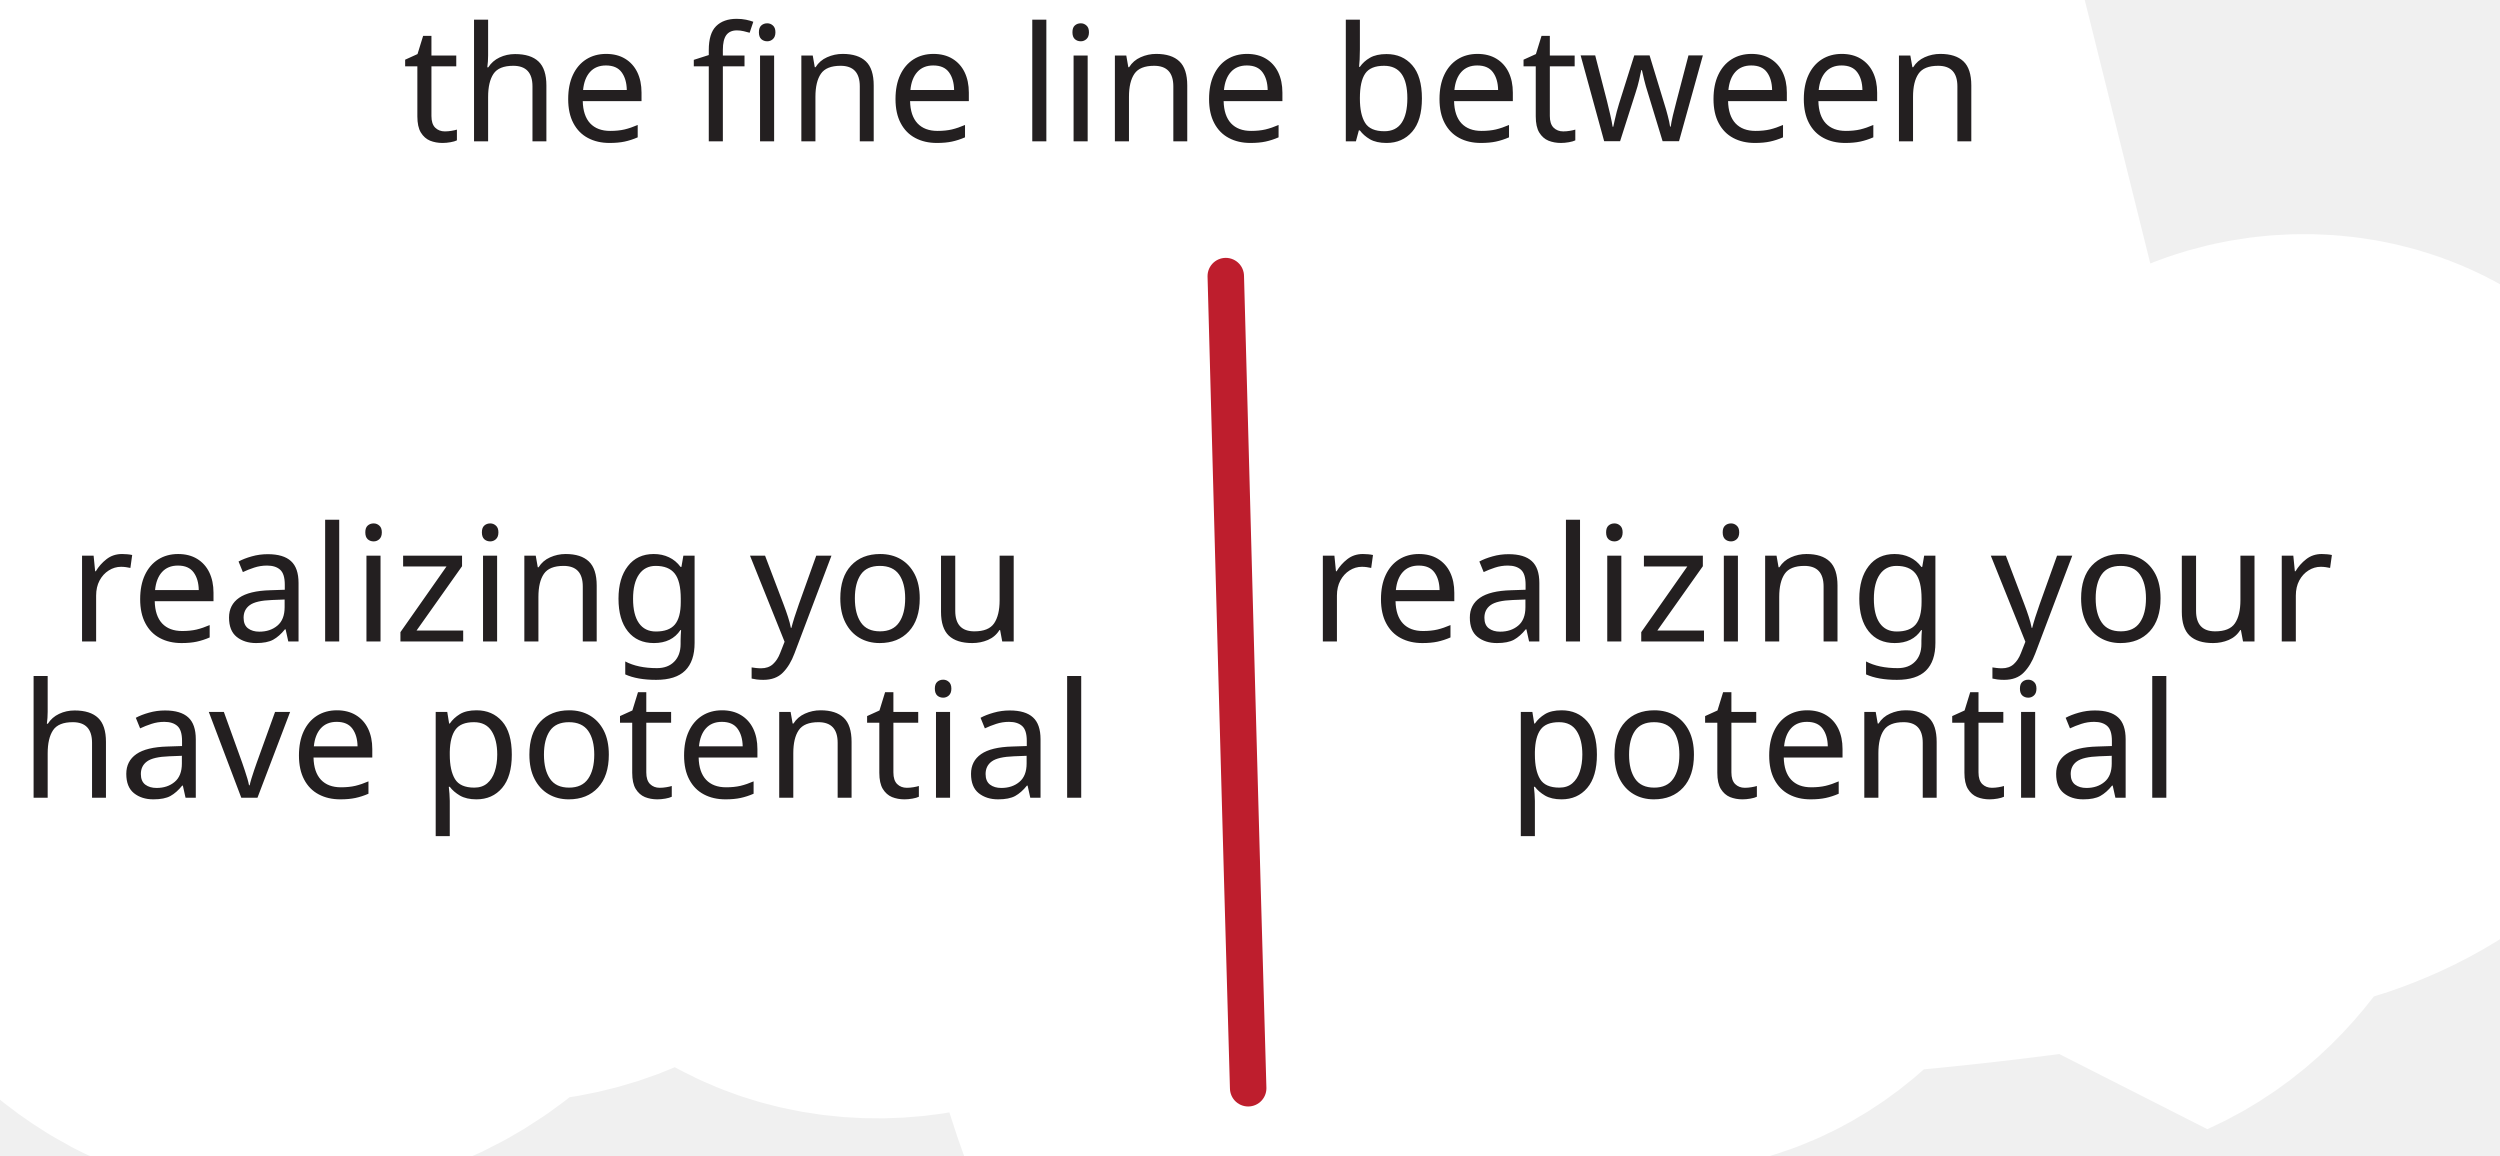
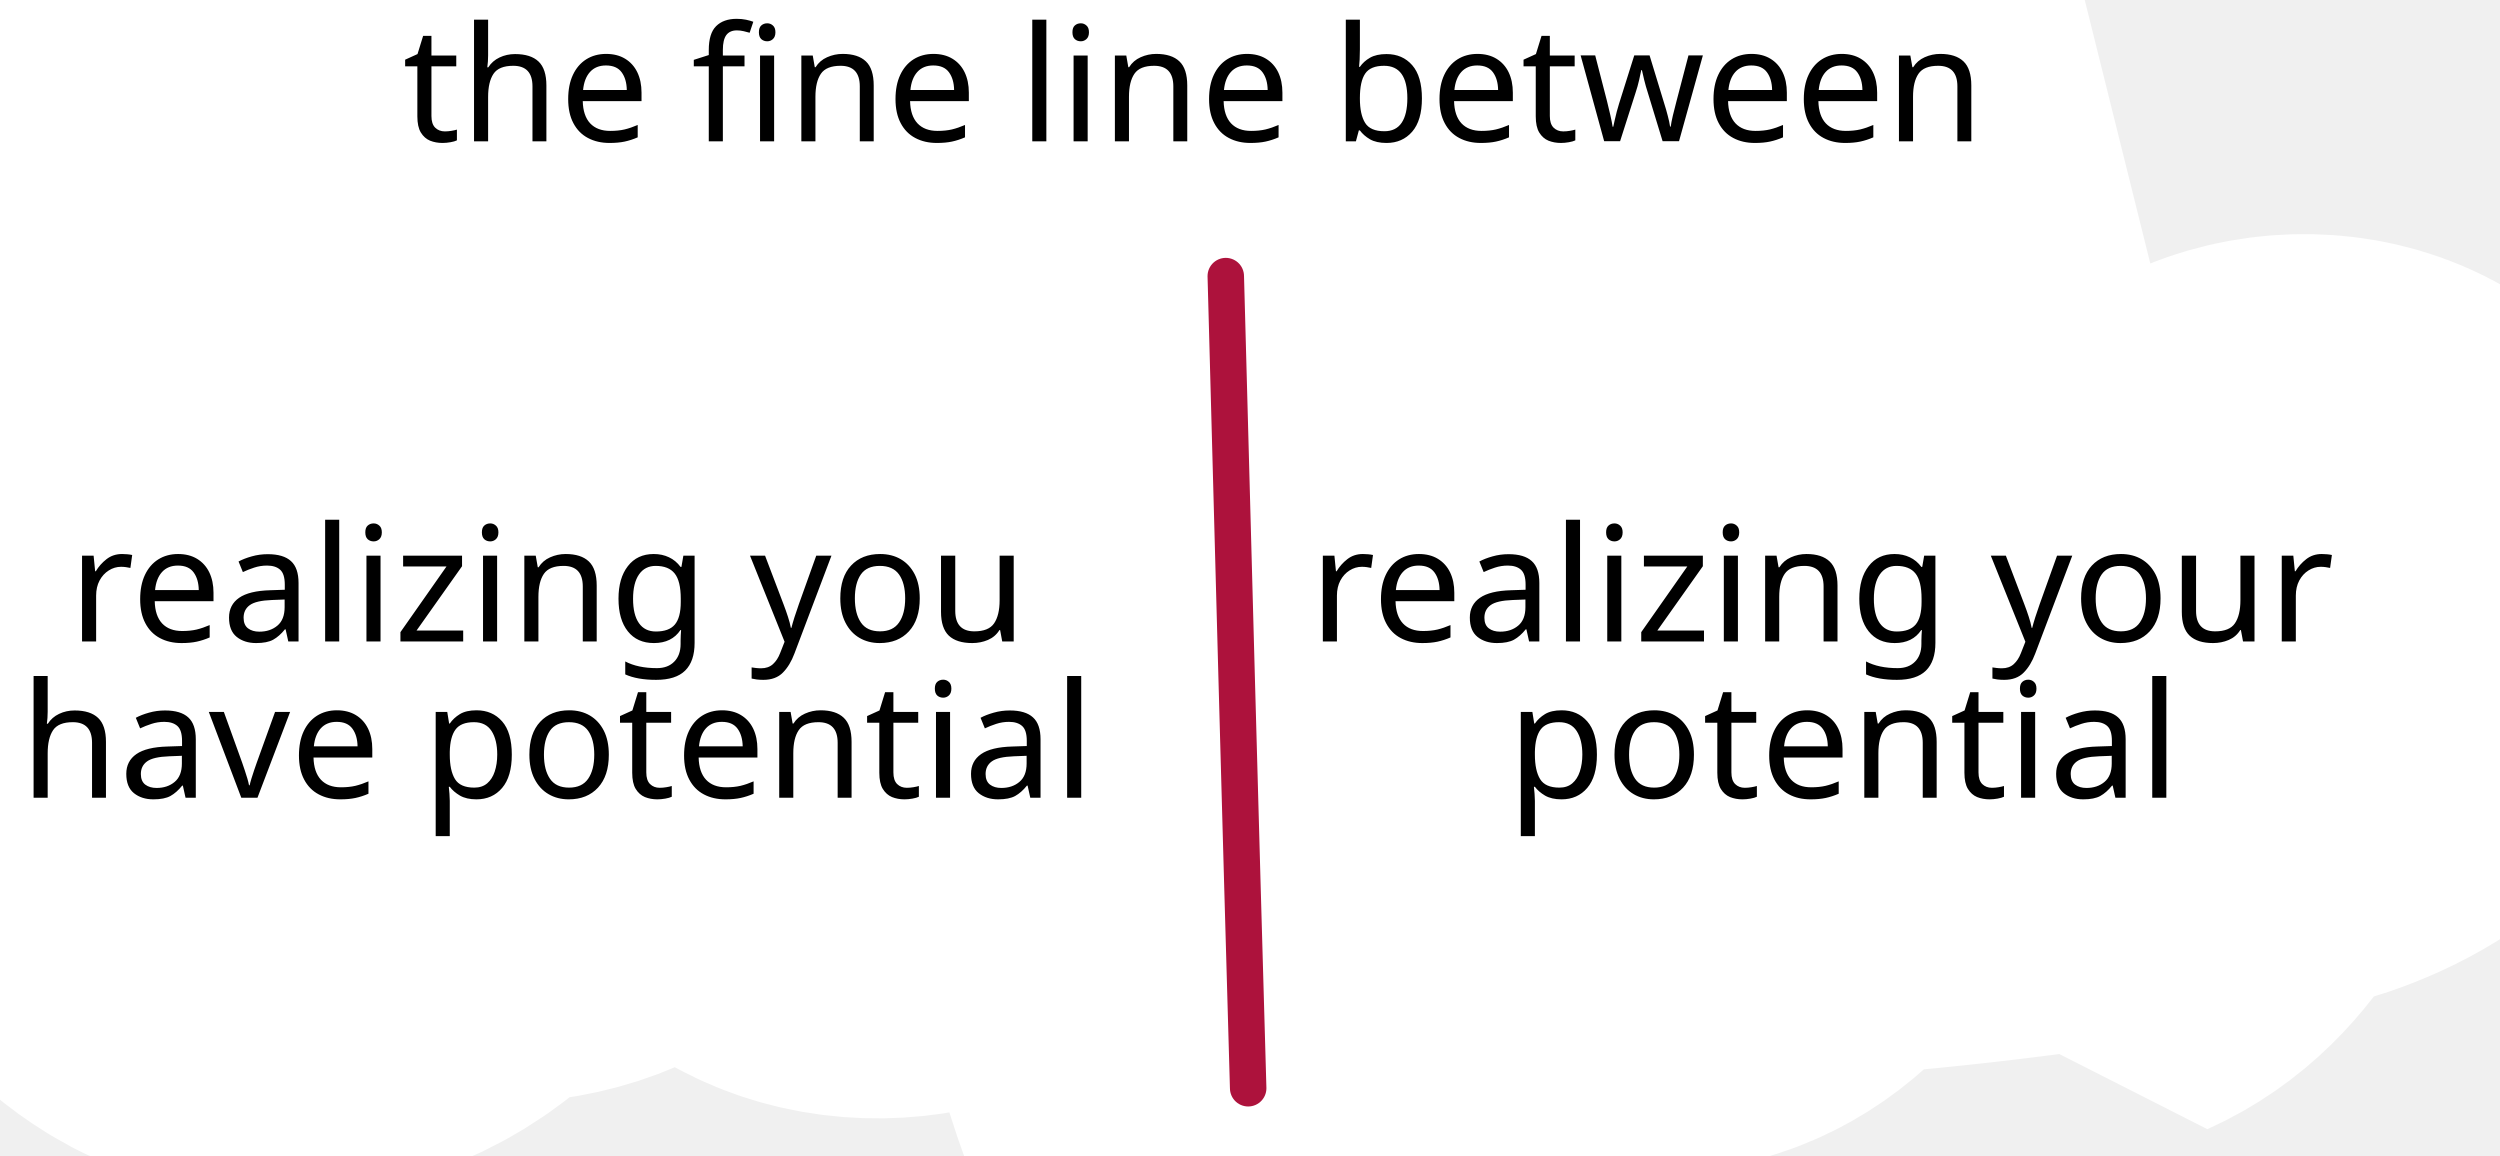
<svg xmlns="http://www.w3.org/2000/svg" version="1.1" id="Layer_1" x="0px" y="0px" width="479.9px" height="221.9px" viewBox="0 0 479.9 221.9" enable-background="new 0 0 479.9 221.9" xml:space="preserve">
  <path fill="none" stroke="#FFFFFF" stroke-width="120" stroke-linejoin="bevel" stroke-miterlimit="10" d="M-7.5,169.3  c-1.4-24.9,2.5-50,11.6-73.2c5.9,14.3,11.8,28.6,17.7,42.9c4.3,10.4,9.1,21.5,18.7,27.4c13.9,8.6,35,0.9,40.1-14.6  s-7.4-34.2-23.8-35.4c4.9,12.2,11.8,24.5,23.2,31.2c11.4,6.7,28.2,5.5,35.4-5.6c4.6-7,4.3-16,6.4-24.1c2.1-8.1,8.8-16.7,17-15.2  c8.1,1.5,11.3,11.4,11.2,19.6c-0.1,8.2-1.8,17.1,2.3,24.1c6,10.2,21.7,10.6,31,3.3s13.2-19.4,15-31.1c1.7-11.7,1.8-23.7,5.6-34.8  c3.6-10.5,13.1-21,24-18.7c8.6,1.8,13.9,11.1,14.4,19.9c0.5,8.8-2.5,17.3-4.8,25.8c-9.9,36.9-5.1,77.5,13.1,111.1  c8.6-40.2,17.2-80.4,25.8-120.7c13.9,1.9,18.2,19.4,20.1,33.3c1.9,13.9,8.6,31.3,22.6,30.5c9.9-0.5,16.4-10.5,20-19.7  s6.8-19.7,15.3-24.8c10.3-6.1,24.3-0.9,31.9,8.3s10.4,21.5,12.9,33.2c9.6-4.3,14.2-15.2,17.3-25.3s5.9-21.1,14-27.8  c8.2-6.7,23.6-4.9,25.8,5.4c2.5,11.6-12.2,18.8-23.9,21.1c-100.5,20.2-205.7,17.2-304.9-8.8c-25.2-6.6-51-15.3-69.2-33.9  S32.7,43,47.8,21.8C58.6,6.6,78.3,0.1,96.9,0s36.7,5.4,54.8,9.9c82,20.3,168.9,20.2,250.9-0.2" />
  <g>
-     <text transform="matrix(1 0 0 1 77.2877 27.1295)" fill="#231F20" font-family="'PermanentMarker'" font-size="30.74px">the fine line between</text>
+     <text transform="matrix(1 0 0 1 77.2877 27.1295)" font-family="'PermanentMarker'" font-size="30.74px">the fine line between</text>
  </g>
  <g id="Arrow_right">
</g>
  <g>
    <text transform="matrix(1 0 0 1 13.1402 123.13)">
-       <tspan x="0" y="0" fill="#231F20" font-family="'PermanentMarker'" font-size="30.74px">realizing you</tspan>
-       <tspan x="-9.3" y="30" fill="#231F20" font-family="'PermanentMarker'" font-size="30.74px">have potential</tspan>
+       <tspan x="0" y="0" font-family="'PermanentMarker'" font-size="30.74px">realizing you</tspan>
+       <tspan x="-9.3" y="30" font-family="'PermanentMarker'" font-size="30.74px">have potential</tspan>
    </text>
  </g>
-   <path fill="none" stroke="#BE1E2D" stroke-width="7" stroke-linecap="round" stroke-linejoin="round" stroke-miterlimit="10" d="  M235.3,53c1.4,52,2.8,103.9,4.3,155.9" />
+   <path fill="none" stroke="#AD123C" stroke-width="7" stroke-linecap="round" stroke-linejoin="round" stroke-miterlimit="10" d="  M235.3,53c1.4,52,2.8,103.9,4.3,155.9" />
  <g>
    <text transform="matrix(1 0 0 1 251.3248 123.13)">
-       <tspan x="0" y="0" fill="#231F20" font-family="'PermanentMarker'" font-size="30.74px">realizing your</tspan>
-       <tspan x="38" y="30" fill="#231F20" font-family="'PermanentMarker'" font-size="30.74px">potential</tspan>
+       <tspan x="0" y="0" font-family="'PermanentMarker'" font-size="30.74px">realizing your</tspan>
+       <tspan x="38" y="30" font-family="'PermanentMarker'" font-size="30.74px">potential</tspan>
    </text>
  </g>
+   <g id="Arrow_up">
+ </g>
</svg>
